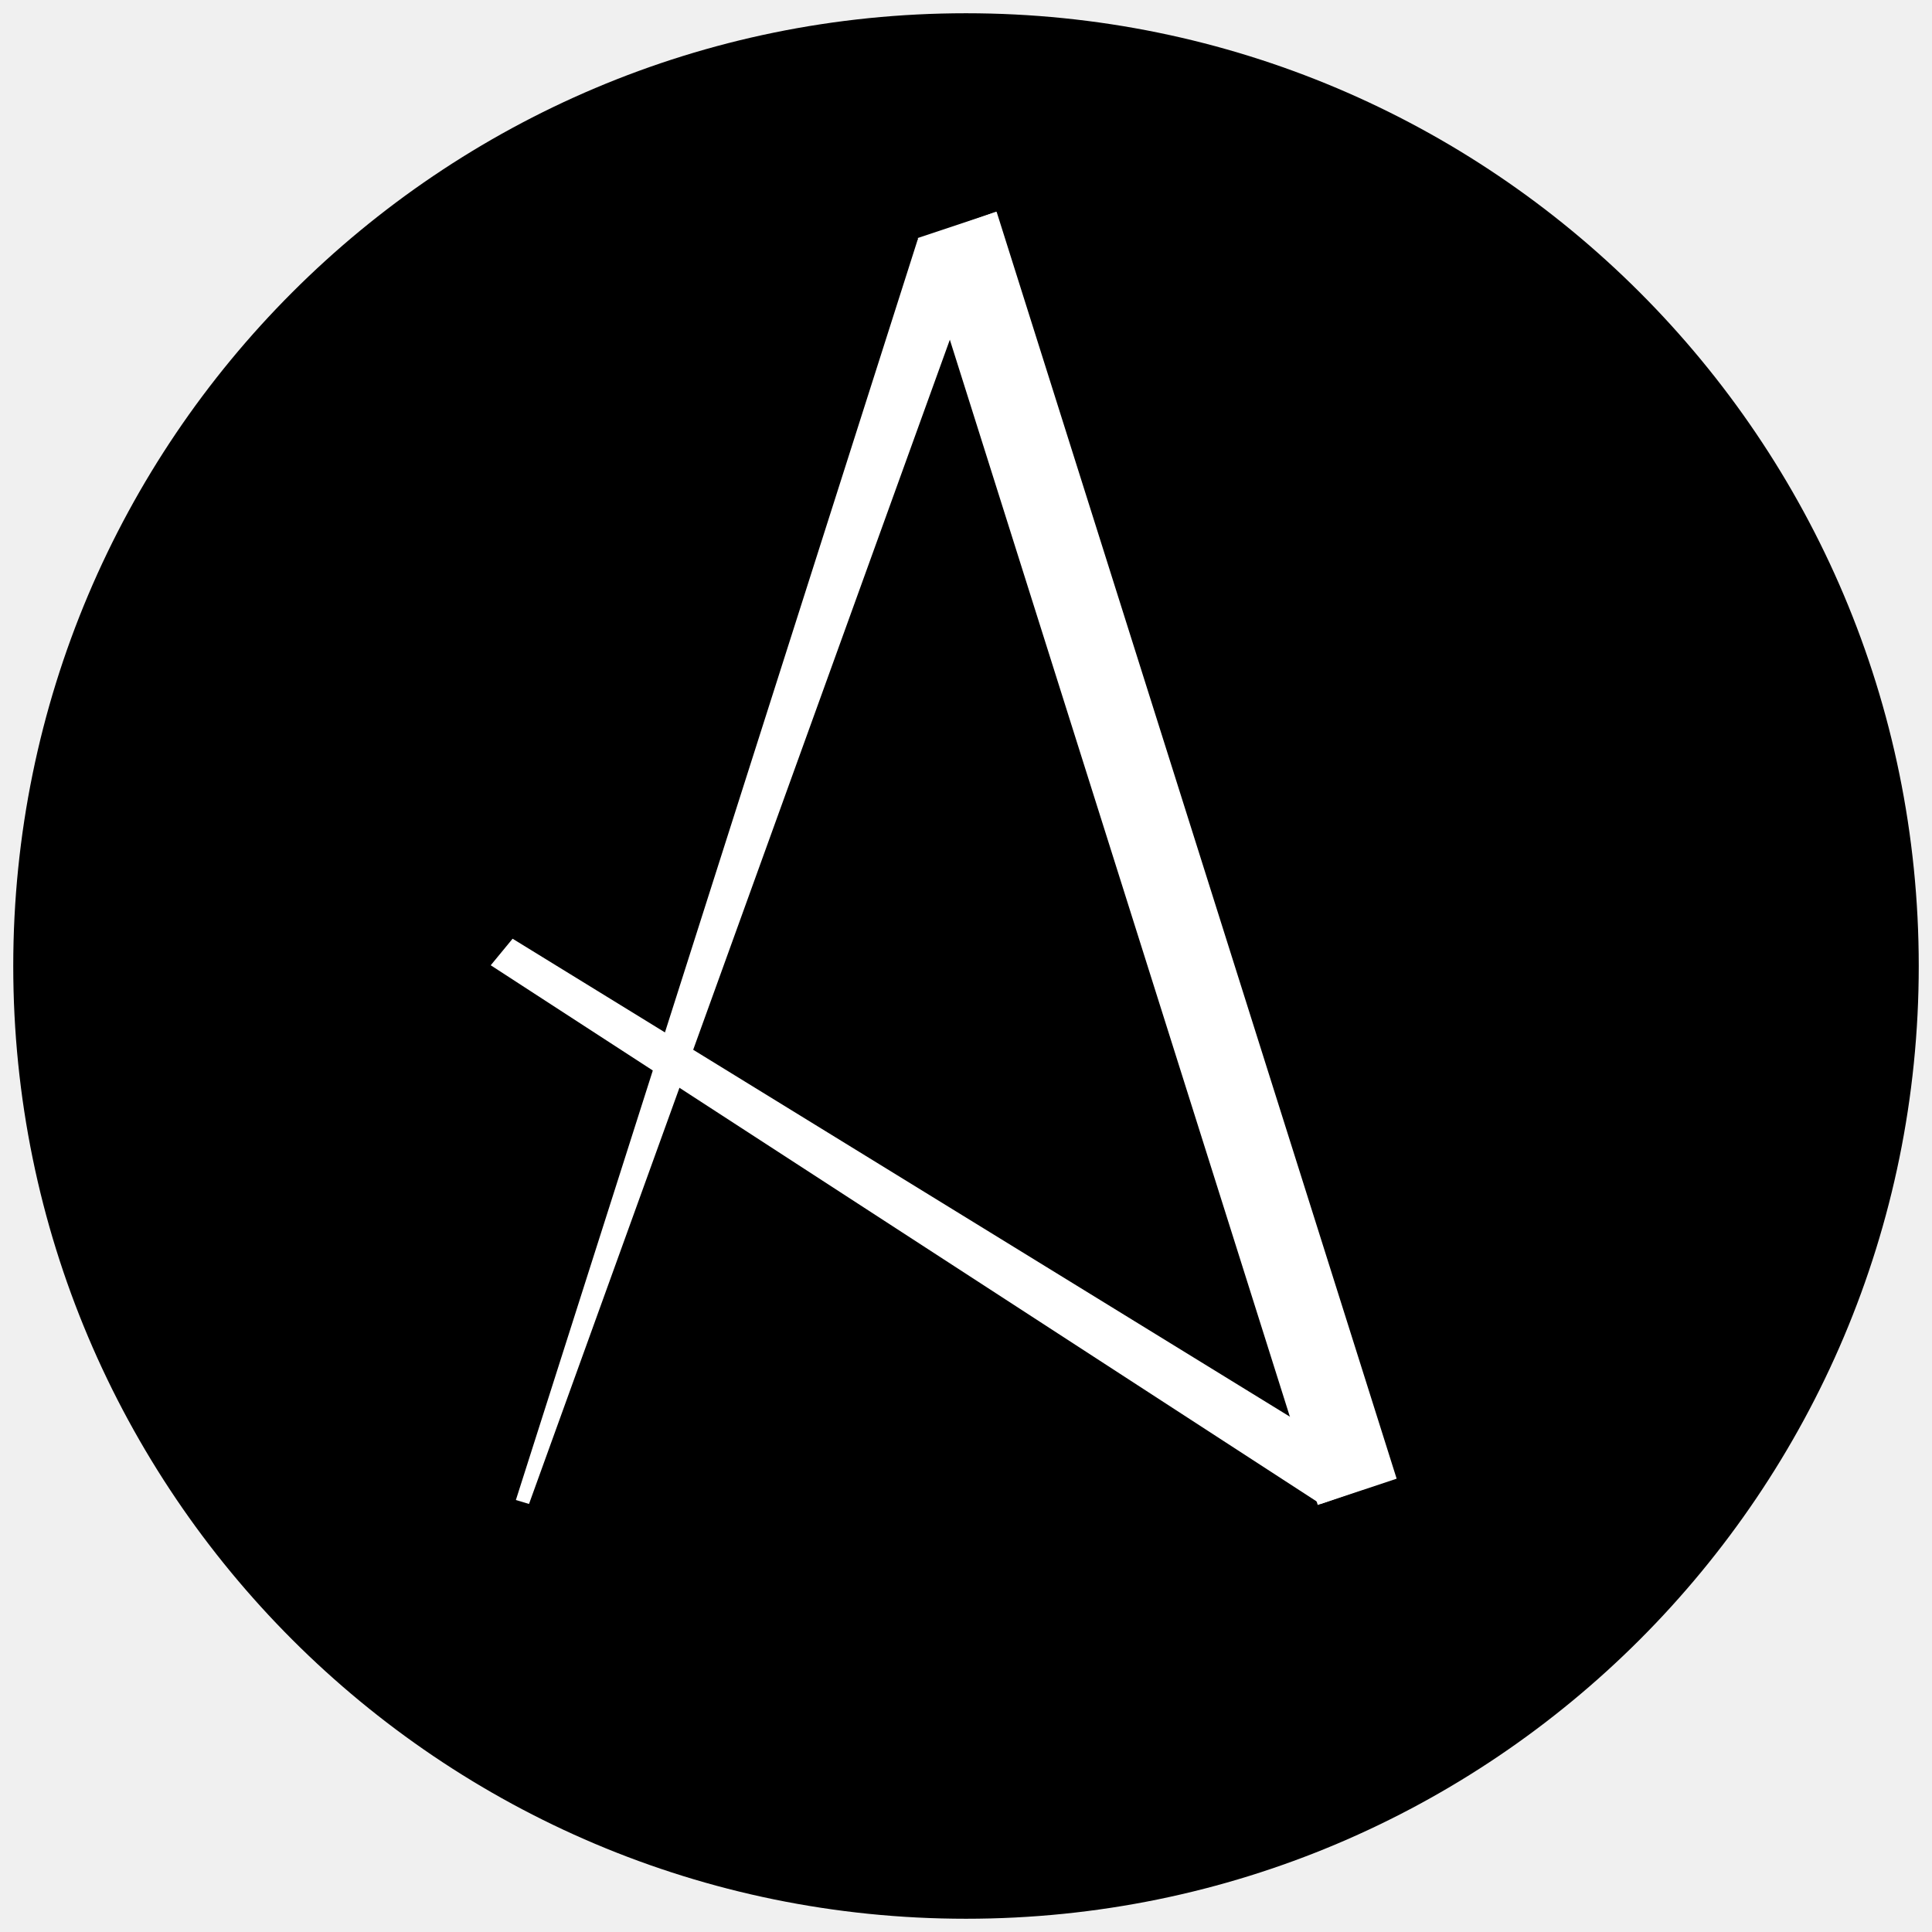
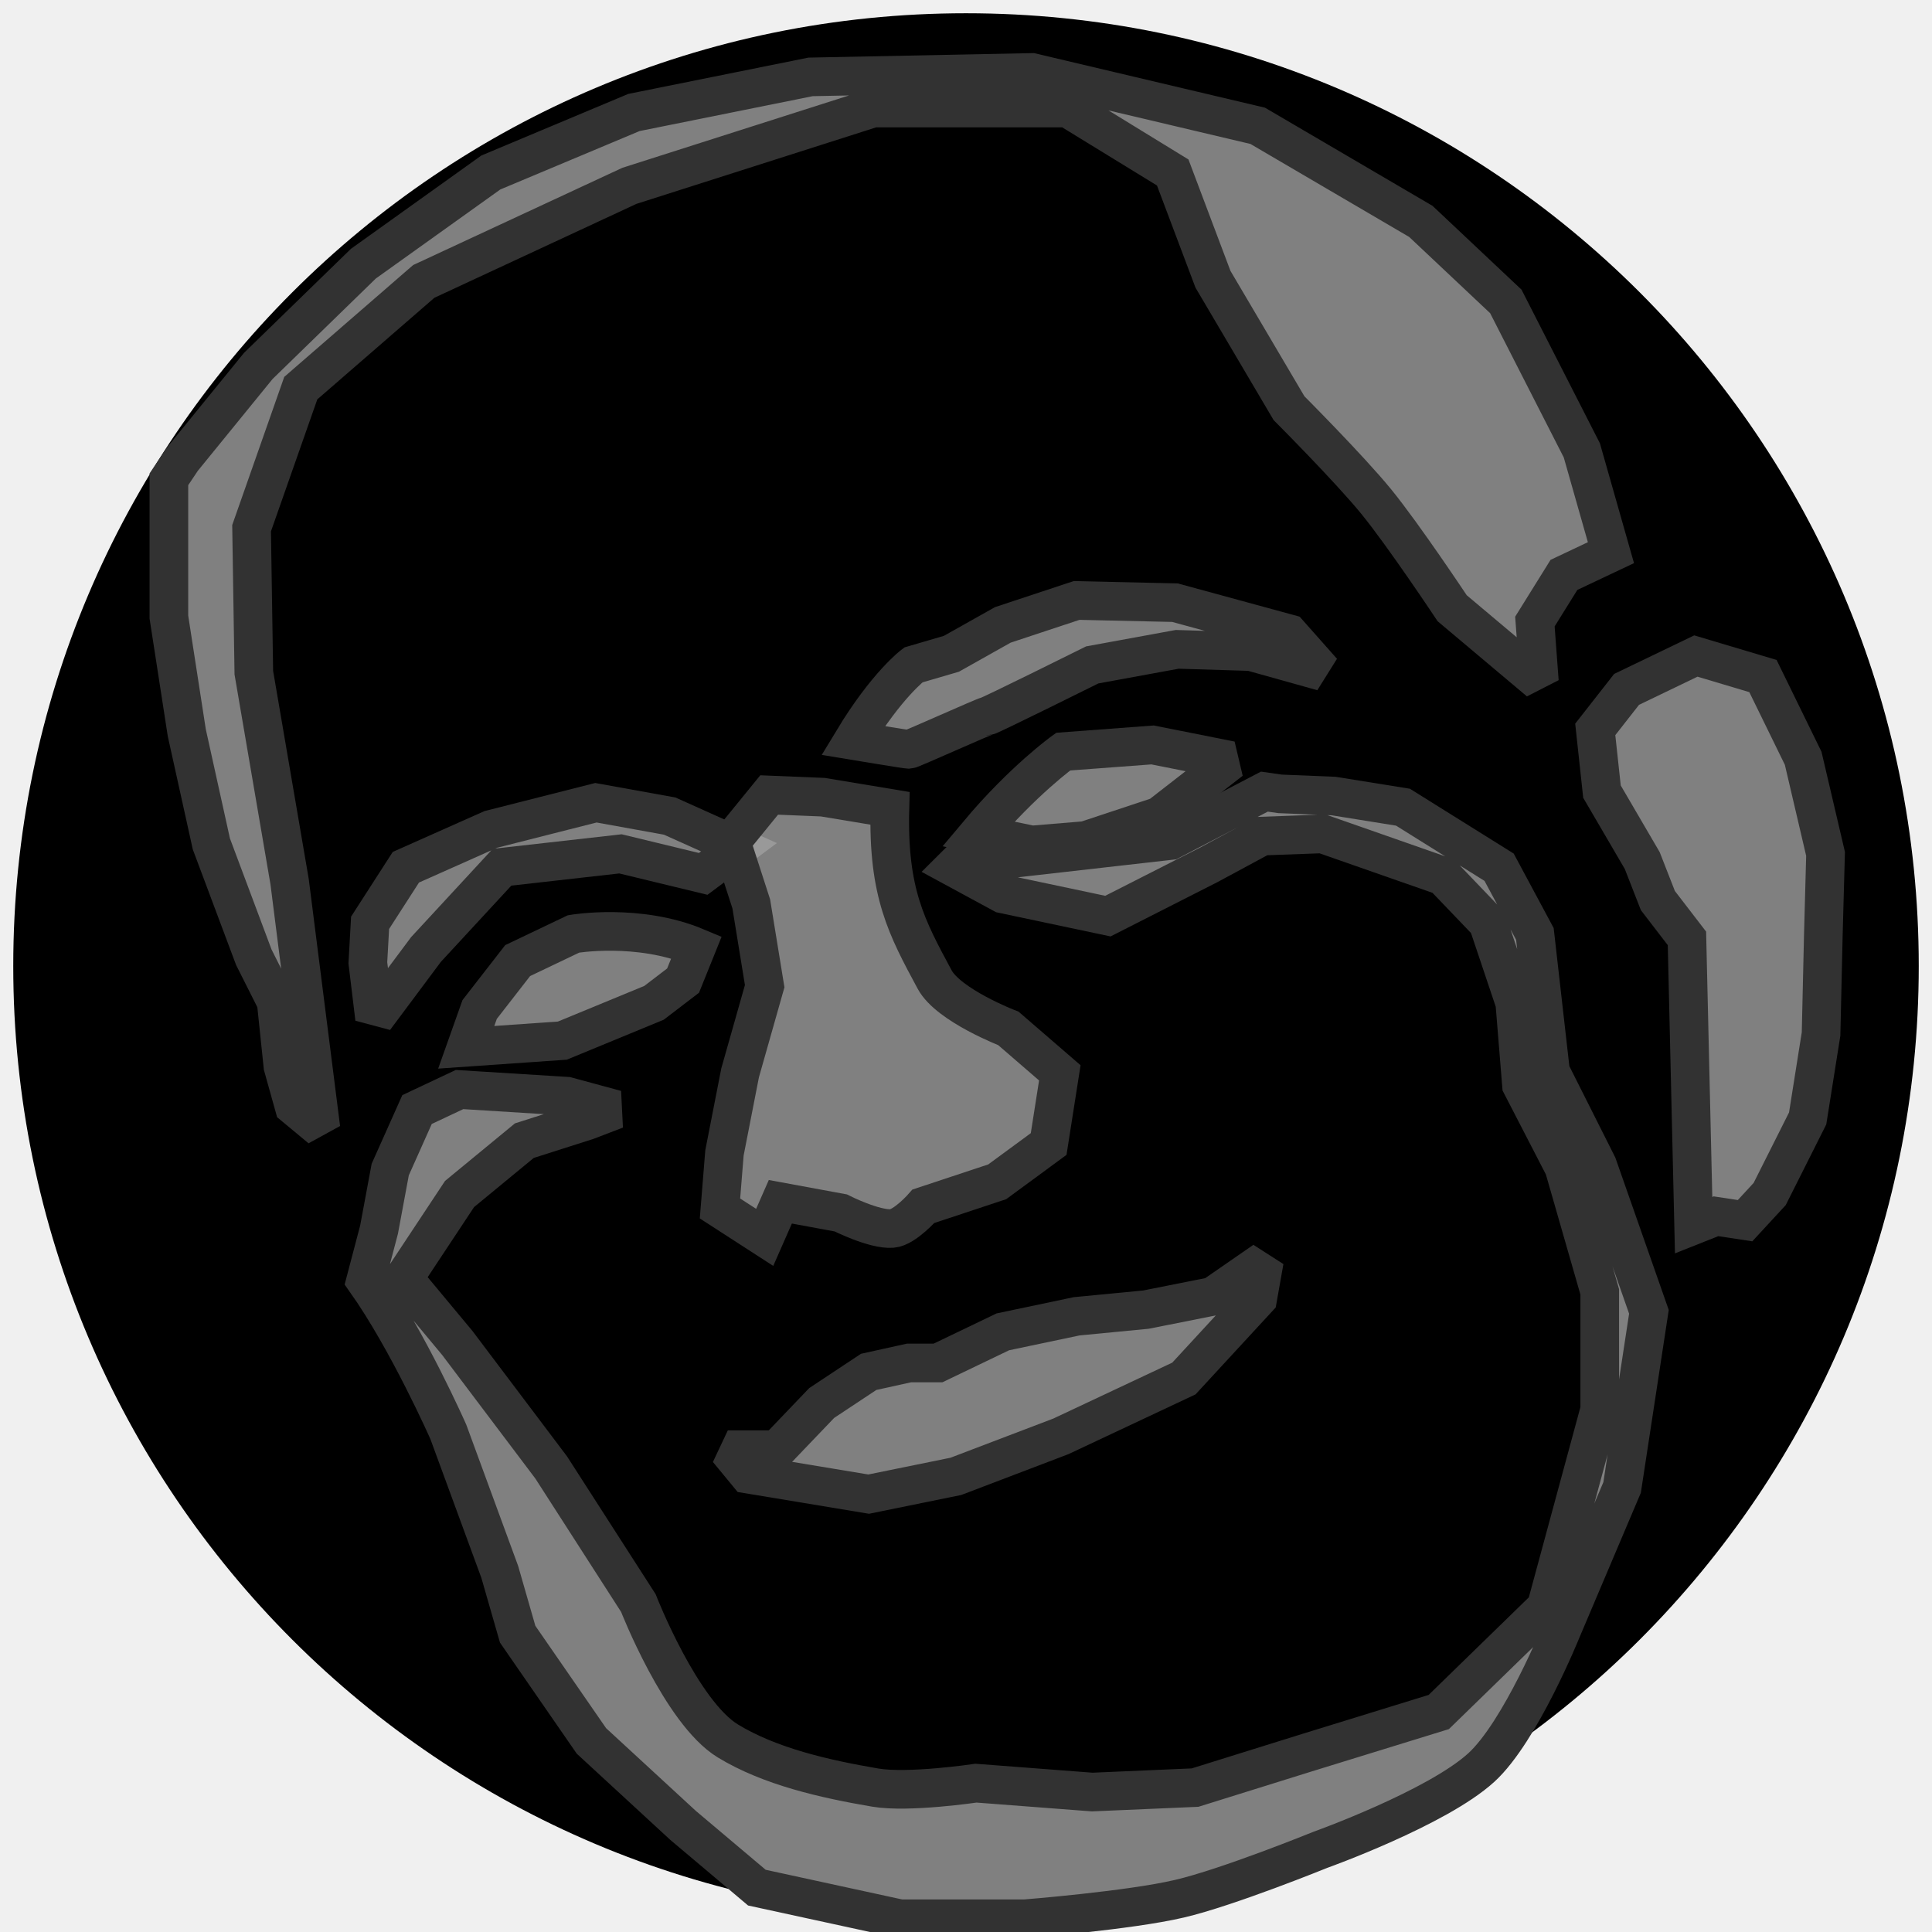
<svg xmlns="http://www.w3.org/2000/svg" version="1.1" width="50" height="50">
  <g id="Layer1" name="Layer 1" opacity="1">
    <g id="Shape1">
      <path id="shapePath1" d="M0.343,25 C0.343,11.382 11.382,0.343 25,0.343 C38.618,0.343 49.657,11.382 49.657,25 C49.657,38.618 38.618,49.657 25,49.657 C11.382,49.657 0.343,38.618 0.343,25 Z" style="stroke:none;fill-rule:evenodd;fill:#000000;fill-opacity:1;" />
    </g>
    <g id="Shape2">
-       <path id="shapePath2" d="M12.7,24.981 L34.175,38.922 L36.023,38.288 L13.266,24.294 L12.7,24.981 Z" style="stroke:none;fill-rule:evenodd;fill:#ffffff;fill-opacity:1;" />
+       <path id="shapePath2" d="M18.026,24.515 C16.521,23.882 14.843,24.17 14.843,24.17 C14.843,24.17 13.397,24.86 13.397,24.86 C13.397,24.86 12.413,26.126 12.413,26.126 C12.413,26.126 12.066,27.104 12.066,27.104 C12.066,27.104 14.554,26.931 14.554,26.931 C14.554,26.931 16.926,25.953 16.926,25.953 C16.926,25.953 17.678,25.378 17.678,25.378 C17.678,25.378 18.026,24.515 18.026,24.515 Z" style="stroke:#323232;stroke-opacity:1;stroke-width:1;stroke-linejoin:miter;stroke-miterlimit:2;stroke-linecap:round;fill-rule:evenodd;fill:#ffffff;fill-opacity:0.502;" />
    </g>
    <g id="Shape3">
-       <path id="shapePath3" d="M25.792,5.48 L36.145,38.268 L34.103,38.948 L23.751,6.16 L25.792,5.48 Z" style="stroke:none;fill-rule:evenodd;fill:#ffffff;fill-opacity:1;" />
+       <path id="shapePath3" d="M25.316,21.581 C26.473,20.2 27.515,19.452 27.515,19.452 C27.515,19.452 29.829,19.279 29.829,19.279 C29.829,19.279 31.854,19.682 31.854,19.682 C31.854,19.682 30.003,21.12 30.003,21.12 C30.003,21.12 28.093,21.753 28.093,21.753 C28.093,21.753 26.705,21.868 26.705,21.868 C26.705,21.868 25.316,21.581 25.316,21.581 Z" style="stroke:#323232;stroke-opacity:1;stroke-width:1;stroke-linejoin:miter;stroke-miterlimit:2;stroke-linecap:round;fill-rule:evenodd;fill:#ffffff;fill-opacity:0.502;" />
    </g>
    <g id="Shape4">
-       <path id="shapePath4" d="M25.779,5.48 L13.691,38.922 L13.351,38.82 L23.751,6.197 L25.779,5.48 Z" style="stroke:none;fill-rule:evenodd;fill:#ffffff;fill-opacity:1;" />
+       <path id="shapePath4" d="M22.076,19.164 C22.944,17.726 23.638,17.208 23.638,17.208 C23.638,17.208 24.622,16.92 24.622,16.92 C24.622,16.92 25.953,16.172 25.953,16.172 C25.953,16.172 27.862,15.54 27.862,15.54 C27.862,15.54 30.408,15.597 30.408,15.597 C30.408,15.597 33.359,16.402 33.359,16.402 C33.359,16.402 34.227,17.381 34.227,17.381 C34.227,17.381 32.375,16.863 32.375,16.863 C32.375,16.863 30.466,16.805 30.466,16.805 C30.466,16.805 28.267,17.208 28.267,17.208 C28.267,17.208 25.605,18.531 25.547,18.531 C25.49,18.531 23.58,19.394 23.522,19.394 C23.465,19.394 22.076,19.164 22.076,19.164 Z" style="stroke:#323232;stroke-opacity:1;stroke-width:1;stroke-linejoin:miter;stroke-miterlimit:2;stroke-linecap:round;fill-rule:evenodd;fill:#ffffff;fill-opacity:0.502;" />
+     </g>
+     <g id="Shape5">
+       <path id="shapePath5" d="M17.331,21.12 C17.331,21.12 15.422,20.775 15.422,20.775 C15.422,20.775 12.703,21.465 12.703,21.465 C12.703,21.465 10.504,22.444 10.504,22.444 C10.504,22.444 9.578,23.882 9.578,23.882 C9.578,23.882 9.52,24.918 9.52,24.918 C9.52,24.918 9.694,26.356 9.694,26.356 C9.694,26.356 11.025,24.572 11.025,24.572 C11.025,24.572 12.992,22.444 12.992,22.444 C12.992,22.444 16.058,22.098 16.058,22.098 C16.058,22.098 18.199,22.616 18.199,22.616 C18.199,22.616 19.125,21.926 19.125,21.926 C19.125,21.926 17.331,21.12 17.331,21.12 Z" style="stroke:#323232;stroke-opacity:1;stroke-width:1;stroke-linejoin:miter;stroke-miterlimit:2;stroke-linecap:round;fill-rule:evenodd;fill:#ffffff;fill-opacity:0.502;" />
+     </g>
+     <g id="Shape6">
+       <path id="shapePath6" d="M32.549,33.605 C32.549,33.605 30.639,35.676 30.639,35.676 C30.639,35.676 27.457,37.172 27.457,37.172 C27.457,37.172 24.738,38.208 24.738,38.208 C24.738,38.208 22.481,38.668 22.481,38.668 C22.481,38.668 19.357,38.15 19.357,38.15 C19.357,38.15 18.836,37.518 18.836,37.518 C18.836,37.518 20.109,37.518 20.109,37.518 C20.109,37.518 21.266,36.309 21.266,36.309 C21.266,36.309 22.481,35.504 22.481,35.504 C22.481,35.504 23.522,35.274 23.522,35.274 C23.522,35.274 24.275,35.274 24.275,35.274 C24.275,35.274 25.953,34.468 25.953,34.468 C25.953,34.468 27.862,34.066 27.862,34.066 C27.862,34.066 29.656,33.893 29.656,33.893 C29.656,33.893 31.391,33.548 31.391,33.548 C31.391,33.548 32.722,32.627 32.722,32.627 C32.722,32.627 32.549,33.605 32.549,33.605 Z" style="stroke:#323232;stroke-opacity:1;stroke-width:1;stroke-linejoin:miter;stroke-miterlimit:2;stroke-linecap:round;fill-rule:evenodd;fill:#ffffff;fill-opacity:0.502;" />
+     </g>
+     <g id="Shape7">
+       <path id="shapePath7" d="M23.031,20.919 C22.973,23.105 23.464,24.004 24.188,25.349 C24.549,26.02 26.097,26.615 26.097,26.615 C26.097,26.615 27.428,27.765 27.428,27.765 C27.428,27.765 27.139,29.607 27.139,29.607 C27.139,29.607 25.808,30.585 25.808,30.585 C25.808,30.585 23.898,31.218 23.898,31.218 C23.898,31.218 23.419,31.766 23.088,31.793 C22.626,31.83 21.758,31.39 21.758,31.39 C21.758,31.39 20.195,31.102 20.195,31.102 C20.195,31.102 19.79,32.023 19.79,32.023 C19.79,32.023 18.633,31.275 18.633,31.275 C18.633,31.275 18.749,29.837 18.749,29.837 C18.749,29.837 19.154,27.765 19.154,27.765 C19.154,27.765 19.79,25.522 19.79,25.522 C19.79,25.522 19.443,23.393 19.443,23.393 C19.443,23.393 18.922,21.782 18.922,21.782 C18.922,21.782 19.906,20.574 19.906,20.574 C19.906,20.574 21.295,20.631 21.295,20.631 C21.295,20.631 23.031,20.919 23.031,20.919 Z" style="stroke:#323232;stroke-opacity:1;stroke-width:1;stroke-linejoin:miter;stroke-miterlimit:2;stroke-linecap:round;fill-rule:evenodd;fill:#ffffff;fill-opacity:0.502;" />
+     </g>
+     <g id="Shape8">
+       <path id="shapePath8" d="M42.096,17.841 C42.096,17.841 43.889,16.978 43.889,16.978 C43.889,16.978 45.625,17.496 45.625,17.496 C45.625,17.496 46.666,19.624 46.666,19.624 C46.666,19.624 47.245,22.098 47.245,22.098 C47.245,22.098 47.187,24.227 47.187,24.227 C47.187,24.227 47.129,26.759 47.129,26.759 C47.129,26.759 46.782,28.945 46.782,28.945 C46.782,28.945 45.799,30.901 45.799,30.901 C45.799,30.901 45.162,31.591 45.162,31.591 C45.162,31.591 44.41,31.477 44.41,31.477 C44.41,31.477 43.831,31.707 43.831,31.707 C43.831,31.707 43.658,24.285 43.658,24.285 C43.658,24.285 42.906,23.307 42.906,23.307 C42.906,23.307 42.501,22.271 42.501,22.271 C42.501,22.271 41.459,20.487 41.459,20.487 C41.459,20.487 41.285,18.877 41.285,18.877 C41.285,18.877 42.096,17.841 42.096,17.841 Z" style="stroke:#323232;stroke-opacity:1;stroke-width:1;stroke-linejoin:miter;stroke-miterlimit:2;stroke-linecap:round;fill-rule:evenodd;fill:#ffffff;fill-opacity:0.502;" />
+     </g>
+     <g id="Shape9">
+       <path id="shapePath9" d="M8.305,29.204 C8.305,29.204 7.495,22.818 7.495,22.818 C7.495,22.818 6.569,17.409 6.569,17.409 C6.569,17.409 6.511,13.67 6.511,13.67 C6.511,13.67 7.784,10.045 7.784,10.045 C7.784,10.045 10.967,7.283 10.967,7.283 C10.967,7.283 16.29,4.809 16.29,4.809 C16.29,4.809 22.597,2.796 22.597,2.796 C22.597,2.796 27.631,2.796 27.631,2.796 C27.631,2.796 30.35,4.464 30.35,4.464 C30.35,4.464 31.391,7.226 31.391,7.226 C31.391,7.226 33.359,10.563 33.359,10.563 C33.359,10.563 34.919,12.126 35.615,12.979 C36.33,13.855 37.582,15.741 37.582,15.741 C37.582,15.741 39.839,17.64 39.839,17.64 C39.839,17.64 39.723,16.086 39.723,16.086 C39.723,16.086 40.475,14.878 40.475,14.878 C40.475,14.878 41.691,14.303 41.691,14.303 C41.691,14.303 40.938,11.656 40.938,11.656 C40.938,11.656 38.971,7.801 38.971,7.801 C38.971,7.801 36.772,5.73 36.772,5.73 C36.772,5.73 32.549,3.256 32.549,3.256 C32.549,3.256 26.705,1.875 26.705,1.875 C26.705,1.875 20.977,1.99 20.977,1.99 C20.977,1.99 16.406,2.911 16.406,2.911 C16.406,2.911 12.703,4.464 12.703,4.464 C12.703,4.464 9.405,6.823 9.405,6.823 C9.405,6.823 6.685,9.47 6.685,9.47 C6.685,9.47 4.718,11.886 4.718,11.886 C4.718,11.886 4.371,12.404 4.371,12.404 C4.371,12.404 4.371,15.971 4.371,15.971 C4.371,15.971 4.834,18.963 4.834,18.963 C4.834,18.963 5.47,21.84 5.47,21.84 C5.47,21.84 6.569,24.774 6.569,24.774 C6.569,24.774 7.148,25.924 7.148,25.924 C7.148,25.924 7.322,27.593 7.322,27.593 C7.322,27.593 7.611,28.628 7.611,28.628 C7.611,28.628 8.305,29.204 8.305,29.204 Z" style="stroke:#323232;stroke-opacity:1;stroke-width:1;stroke-linejoin:miter;stroke-miterlimit:2;stroke-linecap:round;fill-rule:evenodd;fill:#ffffff;fill-opacity:0.502;" />
+     </g>
+     <g id="Shape10">
+       <path id="shapePath10" d="M9.462,33.145 C10.562,34.698 11.603,37.057 11.603,37.057 C11.603,37.057 12.934,40.682 12.934,40.682 C12.934,40.682 13.397,42.293 13.397,42.293 C13.397,42.293 15.306,45.055 15.306,45.055 C15.306,45.055 17.678,47.241 17.678,47.241 C17.678,47.241 19.588,48.852 19.588,48.852 C19.588,48.852 23.291,49.657 23.291,49.657 C23.291,49.657 26.531,49.657 26.531,49.657 C26.531,49.657 29.217,49.445 30.523,49.139 C31.776,48.847 34.169,47.874 34.169,47.874 C34.169,47.874 37.184,46.794 38.335,45.745 C39.354,44.816 40.418,42.178 40.418,42.178 C40.418,42.178 41.98,38.496 41.98,38.496 C41.98,38.496 42.674,33.95 42.674,33.95 C42.674,33.95 41.343,30.153 41.343,30.153 C41.343,30.153 40.128,27.737 40.128,27.737 C40.128,27.737 39.723,24.17 39.723,24.17 C39.723,24.17 38.797,22.444 38.797,22.444 C38.797,22.444 36.309,20.89 36.309,20.89 C36.309,20.89 34.516,20.602 34.516,20.602 C34.516,20.602 33.127,20.545 33.127,20.545 C33.127,20.545 32.722,20.487 32.722,20.487 C32.722,20.487 30.292,21.753 30.292,21.753 C30.292,21.753 26.242,22.213 26.242,22.213 C26.242,22.213 25.316,21.811 25.316,21.811 C25.316,21.811 24.68,22.444 24.68,22.444 C24.68,22.444 25.953,23.134 25.953,23.134 C25.953,23.134 28.672,23.709 28.672,23.709 C28.672,23.709 31.276,22.386 31.276,22.386 C31.276,22.386 32.664,21.638 32.664,21.638 C32.664,21.638 34.227,21.581 34.227,21.581 C34.227,21.581 37.351,22.674 37.351,22.674 C37.351,22.674 38.508,23.882 38.508,23.882 C38.508,23.882 39.203,25.953 39.203,25.953 C39.203,25.953 39.376,28.082 39.376,28.082 C39.376,28.082 40.475,30.211 40.475,30.211 C40.475,30.211 41.401,33.433 41.401,33.433 C41.401,33.433 41.401,36.482 41.401,36.482 C41.401,36.482 40.013,41.602 40.013,41.602 C40.013,41.602 37.235,44.307 37.235,44.307 C37.235,44.307 33.879,45.342 33.879,45.342 C33.879,45.342 30.928,46.263 30.928,46.263 C30.928,46.263 28.267,46.378 28.267,46.378 C28.267,46.378 25.258,46.148 25.258,46.148 C25.258,46.148 23.511,46.408 22.654,46.263 C21.338,46.039 19.922,45.717 18.836,45.055 C17.623,44.315 16.521,41.487 16.521,41.487 C16.521,41.487 14.265,37.978 14.265,37.978 C14.265,37.978 11.835,34.756 11.835,34.756 C11.835,34.756 10.446,33.087 10.446,33.087 C10.446,33.087 11.893,30.901 11.893,30.901 C11.893,30.901 13.57,29.52 13.57,29.52 C13.57,29.52 15.191,29.003 15.191,29.003 C15.191,29.003 15.943,28.715 15.943,28.715 C15.943,28.715 14.67,28.37 14.67,28.37 C14.67,28.37 11.893,28.197 11.893,28.197 C11.893,28.197 10.793,28.715 10.793,28.715 C10.793,28.715 10.099,30.268 10.099,30.268 C10.099,30.268 9.81,31.822 9.81,31.822 C9.81,31.822 9.462,33.145 9.462,33.145 Z" style="stroke:#323232;stroke-opacity:1;stroke-width:1;stroke-linejoin:miter;stroke-miterlimit:2;stroke-linecap:round;fill-rule:evenodd;fill:#ffffff;fill-opacity:0.502;" />
    </g>
  </g>
</svg>
